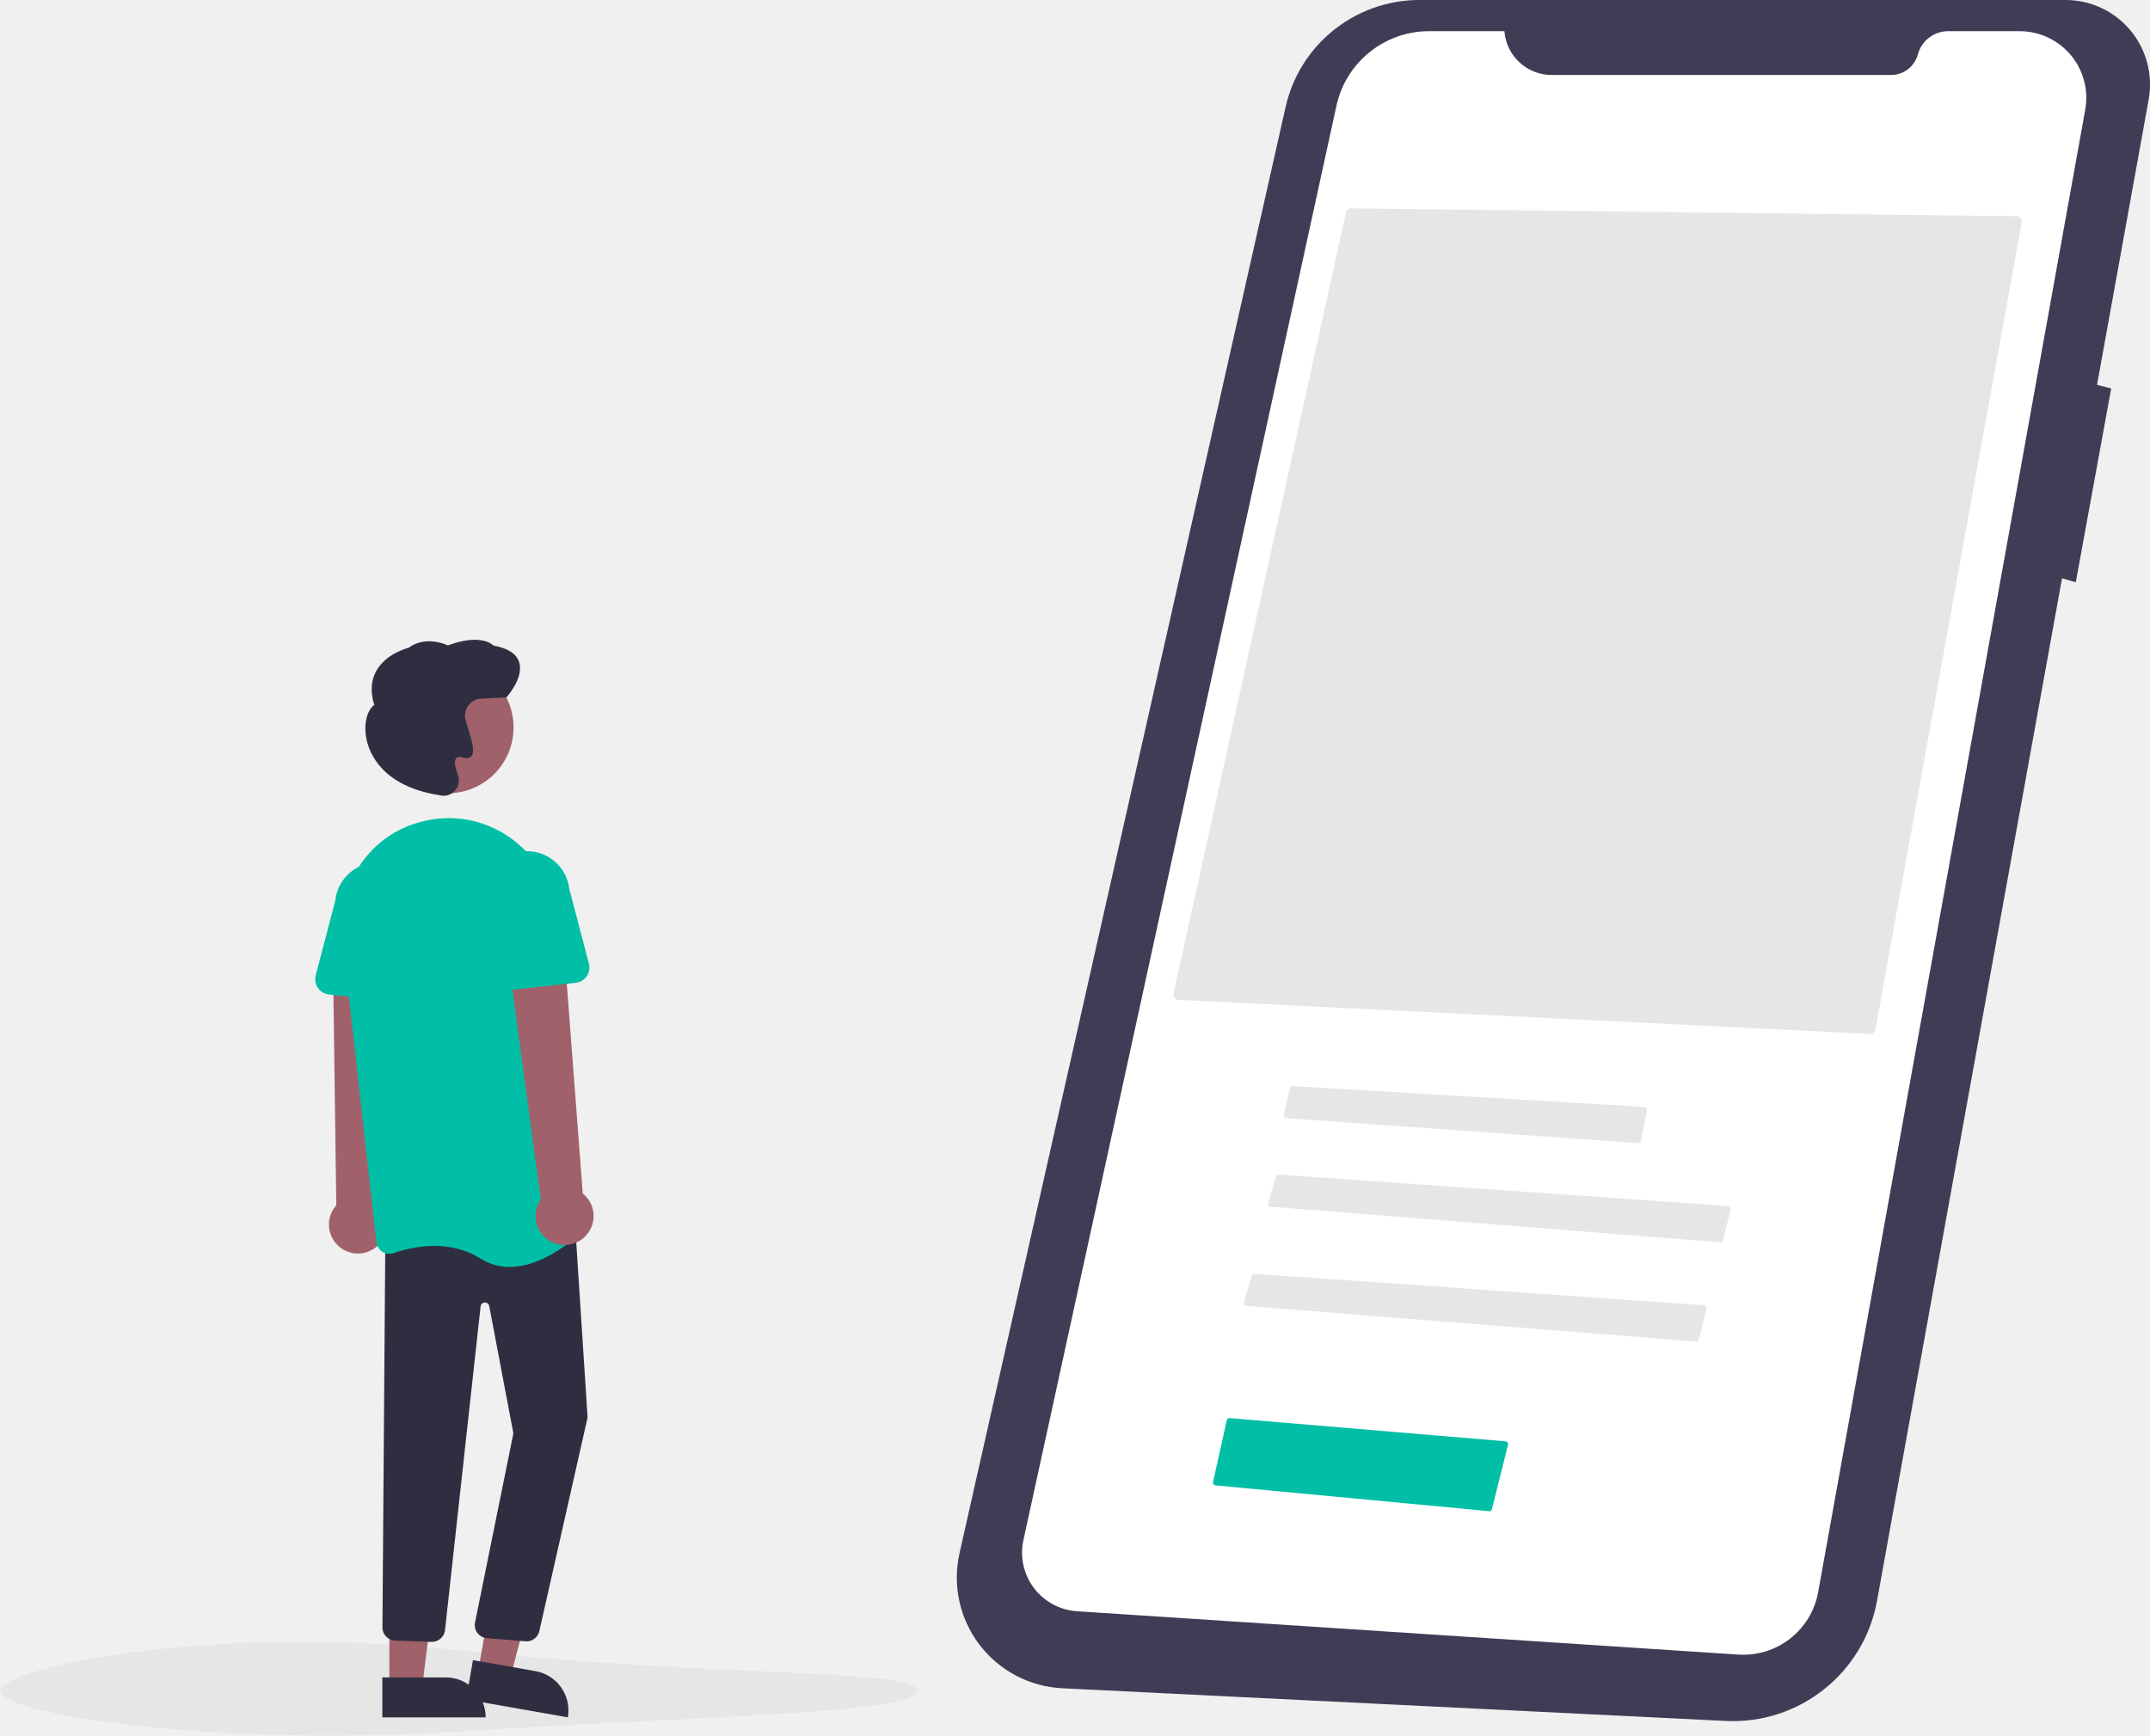
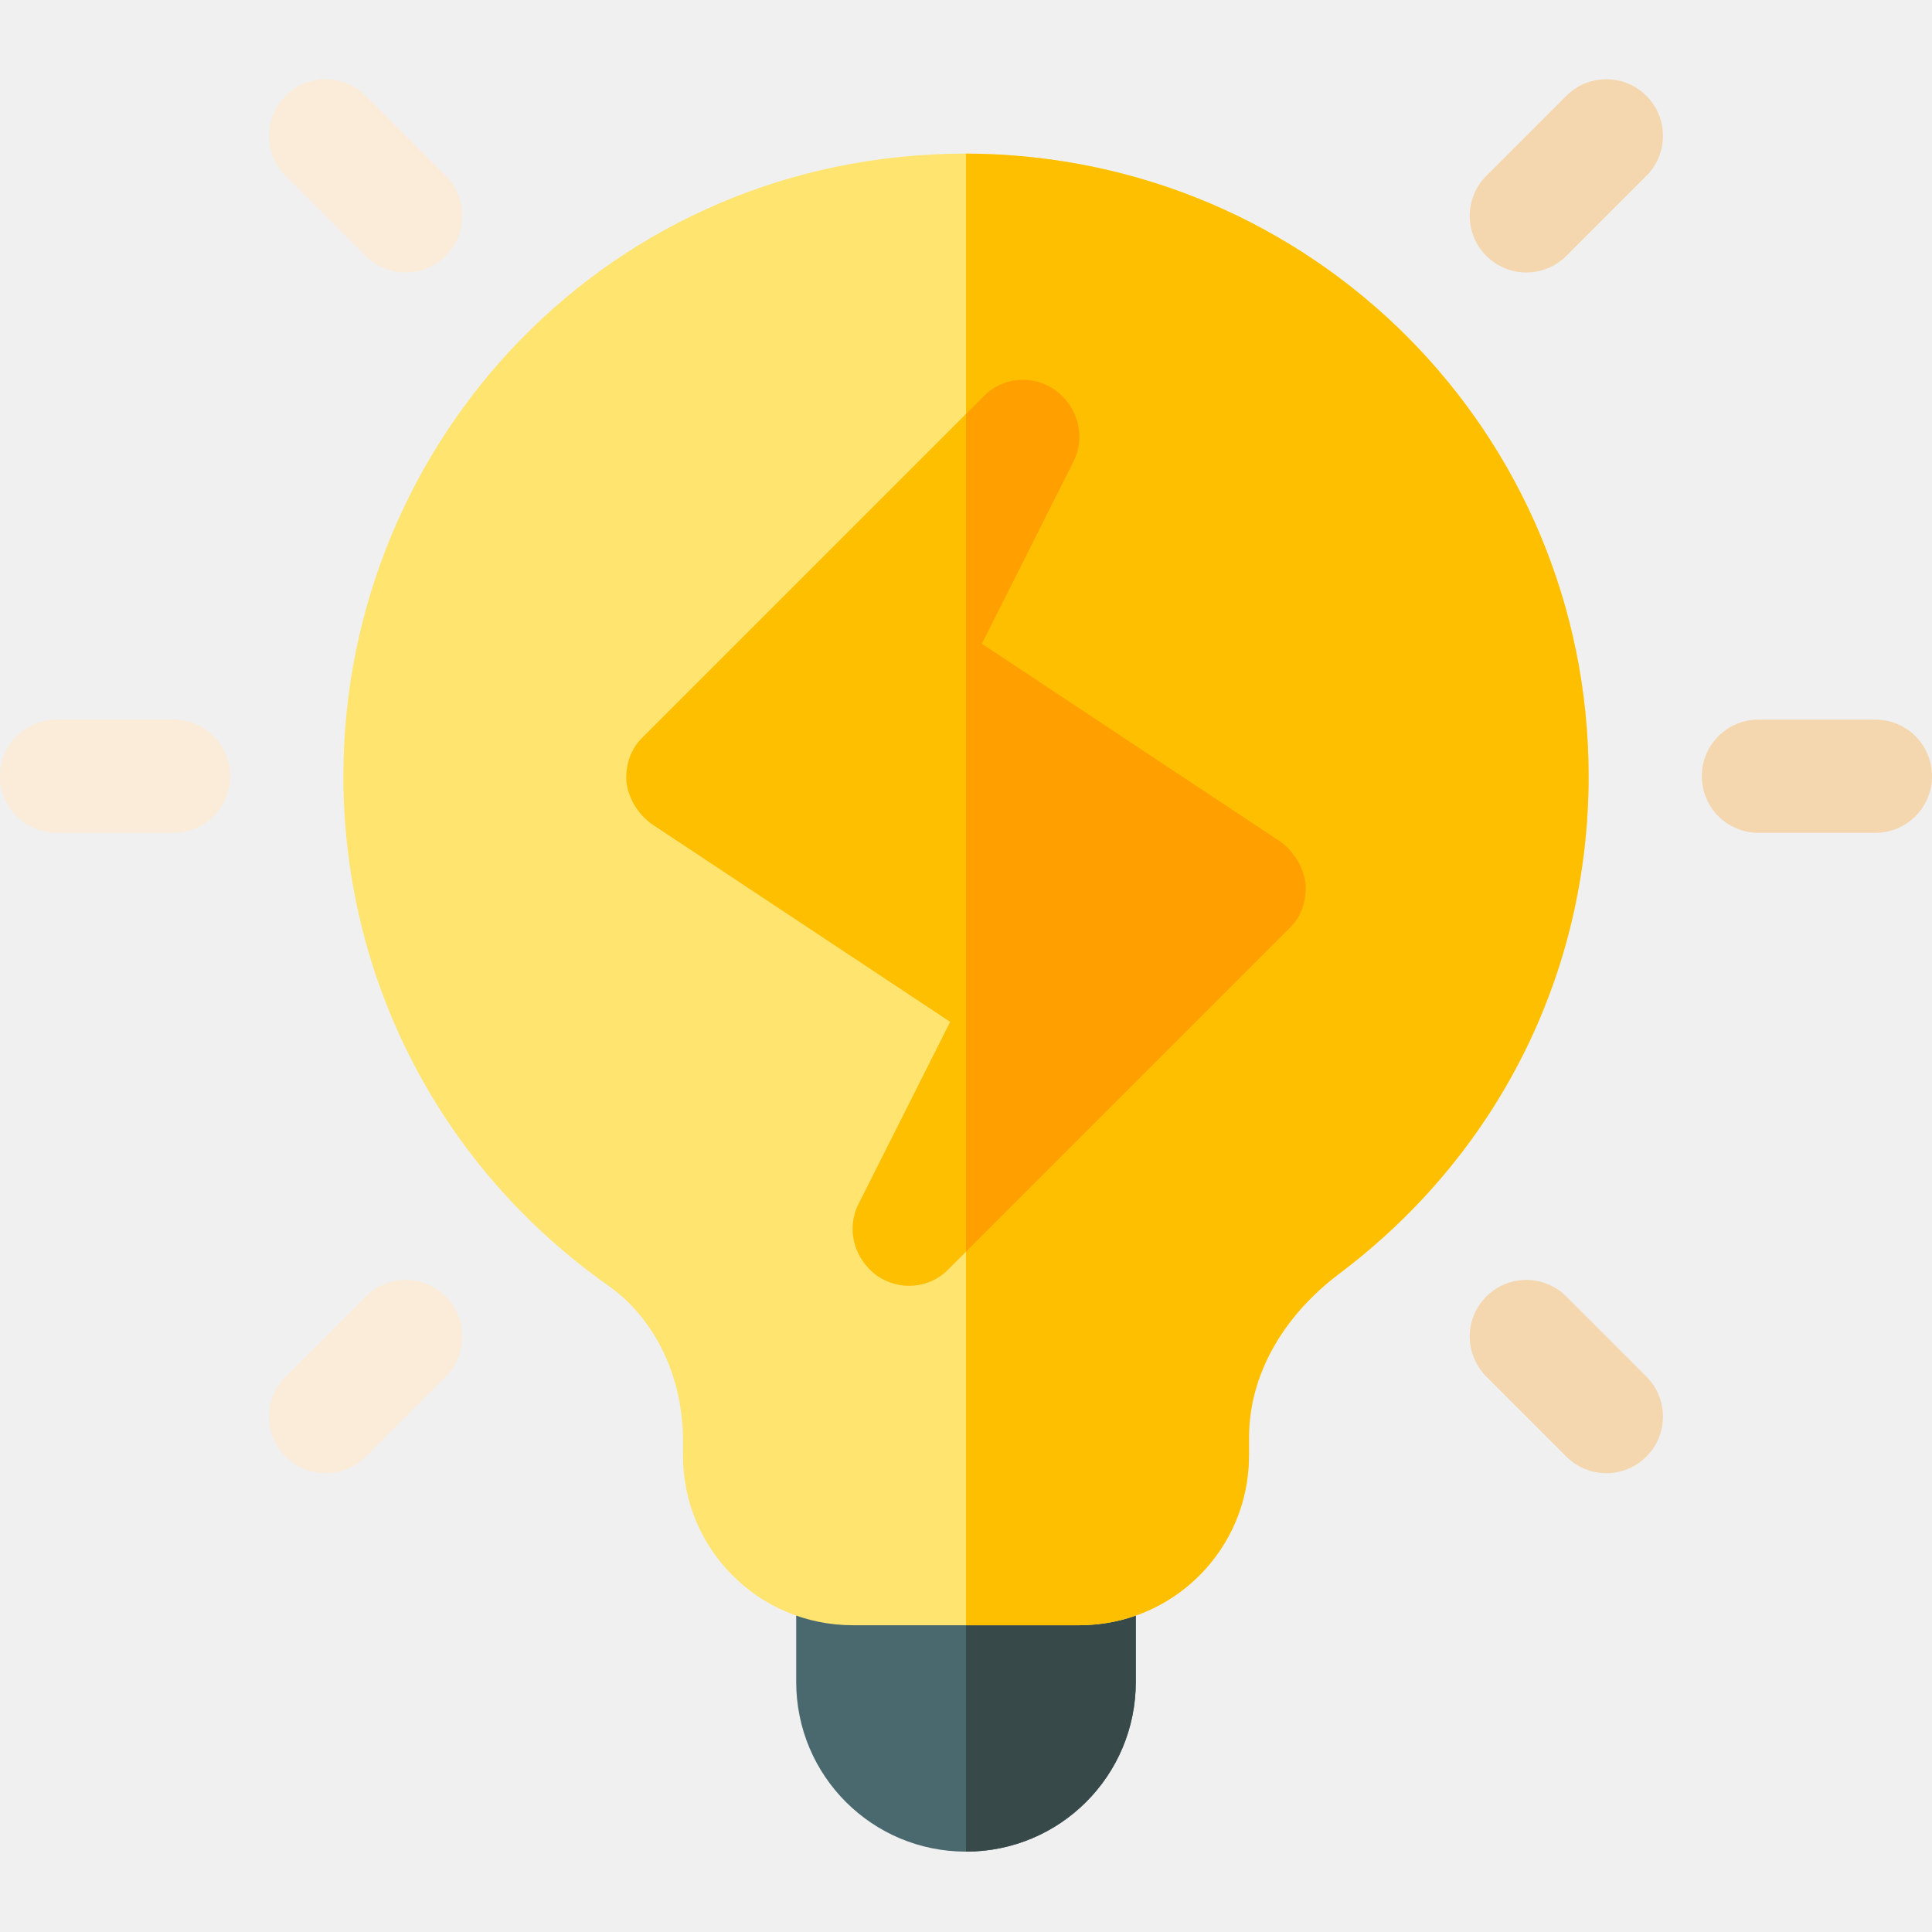
- <svg xmlns="http://www.w3.org/2000/svg" width="801.575" height="647.182" viewBox="0 0 801.575 647.182">
-   <g id="Group_6" data-name="Group 6" transform="translate(-231.222 -125)">
-     <path id="Path_80" data-name="Path 80" d="M1001.142,124.77H760.527a51.15,51.15,0,0,0-49.9,39.9L589.051,703.938a41.34,41.34,0,0,0,38.294,50.382L874.7,766.507a54.615,54.615,0,0,0,56.43-44.828L1000.1,340.412l5.131,1.466,13.2-72.265-5.281-1.32,19.251-106.426a31.493,31.493,0,0,0-31.25-37.1Z" transform="translate(-0.099 0.231)" fill="#3f3d56" />
-     <path id="Path_81" data-name="Path 81" d="M792.2,136.395H764.116a35.349,35.349,0,0,0-34.536,27.813l-116.7,534.868A21.9,21.9,0,0,0,632.849,725.6L879.4,741.76a28.367,28.367,0,0,0,29.773-23.277l99.58-552.838a24.846,24.846,0,0,0-24.452-29.25H957.658a11.726,11.726,0,0,0-11.323,8.677h0a10.352,10.352,0,0,1-10,7.661H809.847A17.7,17.7,0,0,1,792.2,136.395Z" transform="translate(-0.099 0.231)" fill="#fff" />
-     <path id="Path_93" data-name="Path 93" d="M928.494,510.313a2,2,0,0,0,2.036-1.638l54.523-300.917a2.021,2.021,0,0,0-.417-1.632,1.962,1.962,0,0,0-1.5-.729l-248.059-2.93h-.023a1.988,1.988,0,0,0-1.925,1.562L668.853,495.179a2.021,2.021,0,0,0,.356,1.648,1.964,1.964,0,0,0,1.473.785Z" transform="translate(-0.099 0.231)" fill="#e6e6e6" />
-     <path id="Path_94" data-name="Path 94" d="M713.229,529.535a1,1,0,0,0-.973.773l-2.323,9.956a1,1,0,0,0,.9,1.225l131.23,9.327a1.009,1.009,0,0,0,1.053-.807l2.234-11.519a1,1,0,0,0-.922-1.188L713.29,529.537Z" transform="translate(-0.099 0.465)" fill="#e6e6e6" />
-     <path id="Path_95" data-name="Path 95" d="M872.666,587.808a1,1,0,0,0,1.051-.758l2.844-11.543a1,1,0,0,0-.9-1.237L708.072,562.549a.989.989,0,0,0-1.029.713l-2.955,9.975a1,1,0,0,0,.878,1.28Z" transform="translate(-0.099 0.454)" fill="#e6e6e6" />
-     <path id="Path_96" data-name="Path 96" d="M863.666,624.808a1,1,0,0,0,1.051-.758l2.844-11.543a1,1,0,0,0-.9-1.237L699.072,599.549a.989.989,0,0,0-1.029.713l-2.955,9.975a1,1,0,0,0,.878,1.28Z" transform="translate(-0.099 0.454)" fill="#e6e6e6" />
-     <path id="Path_79" data-name="Path 79" d="M508.877,752.008c0,8.369-76.605,9.26-170.889,15.153-94.2,5.887-170.889-6.784-170.889-15.153s77.047-25.207,170.889-15.153C432.272,746.957,508.877,743.639,508.877,752.008Z" transform="translate(64.123 3.512)" fill="#e6e6e6" />
-     <path id="Path_97" data-name="Path 97" d="M786.481,688.283a.989.989,0,0,0,1.064-.754l6.013-24.051a1,1,0,0,0-.886-1.24l-102.916-8.656a1.018,1.018,0,0,0-1.06.779l-5.129,23.083a1,1,0,0,0,.883,1.213Z" transform="translate(-0.099 0.231)" fill="#00bfa6" />
-     <path id="Path_111" data-name="Path 111" d="M315.09,570.537a10.743,10.743,0,0,0,1.582-16.4l4.167-93.018L299.624,463.5l1.233,90.985a10.8,10.8,0,0,0,14.234,16.048Z" transform="translate(55.741 19.97)" fill="#a0616a" />
-     <path id="Path_112" data-name="Path 112" d="M69.534,574.966l12.075,2.123,11.934-45.564-15.821-3.133Z" transform="translate(340 173)" fill="#a0616a" />
-     <path id="Path_113" data-name="Path 113" d="M350.232,727.314h38.531V742.2H365.119a14.887,14.887,0,0,1-14.887-14.887Z" transform="translate(661.936 1542.365) rotate(-170.029)" fill="#2f2e41" />
-     <path id="Path_114" data-name="Path 114" d="M36.392,581.01h12.26l5.832-47.288H36.39Z" transform="translate(340 173)" fill="#a0616a" />
-     <path id="Path_115" data-name="Path 115" d="M318.024,730.536h38.531v14.887H332.911a14.887,14.887,0,0,1-14.887-14.887h0Z" transform="translate(730.354 1495.915) rotate(179.997)" fill="#2f2e41" />
-     <path id="Path_116" data-name="Path 116" d="M371.8,717.09a4.735,4.735,0,0,1-.572-.034l-14.43-1.187a4.881,4.881,0,0,1-4.243-5.659l14.325-70.681-9-47.474a1.627,1.627,0,0,0-3.219.16L341.4,712.842a4.924,4.924,0,0,1-5.21,4.437l-13.595-.506a4.888,4.888,0,0,1-4.536-4.631l1.086-145.768,70.481-8.81,4.924,76.041-.02.081-17.991,79.675A4.886,4.886,0,0,1,371.8,717.09Z" transform="translate(55.741 19.97)" fill="#2f2e41" />
-     <circle id="Ellipse_16" data-name="Ellipse 16" cx="24.561" cy="24.561" r="24.561" transform="translate(373.568 371.694)" fill="#a0616a" />
-     <path id="Path_117" data-name="Path 117" d="M365.53,577.467a20.111,20.111,0,0,1-10.857-3.106c-11.9-7.436-25.411-4.481-32.407-2.057a4.88,4.88,0,0,1-4.221-.481,4.811,4.811,0,0,1-2.224-3.552L303.1,454.646c-2.132-19.038,9.336-36.937,27.268-42.56h0q1.011-.317,2.055-.6a39.569,39.569,0,0,1,32.972,5.723,40.2,40.2,0,0,1,17.167,29.353l10.711,114.387a4.807,4.807,0,0,1-1.527,4.007C387.99,568.428,377.092,577.466,365.53,577.467Z" transform="translate(55.741 19.97)" fill="#00bfa6" />
-     <path id="Path_118" data-name="Path 118" d="M326.789,479.012l-28.7-3.156a5.717,5.717,0,0,1-4.905-7.134l7.306-27.846a15.879,15.879,0,1,1,31.556,3.563l1.085,28.675a5.718,5.718,0,0,1-6.338,5.9Z" transform="translate(55.741 19.97)" fill="#00bfa6" />
-     <path id="Path_119" data-name="Path 119" d="M393.156,566.554a10.743,10.743,0,0,0-.406-16.468l-7.073-92.842-20.789,4.68,12.2,90.414a10.8,10.8,0,0,0,16.064,14.216Z" transform="translate(55.741 19.97)" fill="#a0616a" />
-     <path id="Path_120" data-name="Path 120" d="M356.919,473.176a5.711,5.711,0,0,1-1.818-4.4l1.085-28.675a15.878,15.878,0,1,1,31.556-3.563l7.306,27.846a5.717,5.717,0,0,1-4.905,7.134l-28.7,3.156a5.711,5.711,0,0,1-4.52-1.5Z" transform="translate(55.741 19.97)" fill="#00bfa6" />
-     <path id="Path_121" data-name="Path 121" d="M340.927,401.771a5.683,5.683,0,0,1-1.3-.151l-.125-.03c-21.594-3.3-26.367-15.812-27.414-21.035-1.084-5.408.15-10.628,2.94-12.656-1.521-4.8-1.277-9.061.727-12.662,3.5-6.28,11.081-8.4,12.1-8.664,6.058-4.469,13.306-1.486,14.625-.881,11.719-4.335,16.2-.727,17.008.079,5.238.941,8.431,2.964,9.491,6.016,1.991,5.731-4.305,12.86-4.574,13.161l-.14.156-9.38.447a6.358,6.358,0,0,0-5.981,7.317h0a29.611,29.611,0,0,0,.96,3.355c1.6,5.006,2.8,9.283,1.254,10.909a2.51,2.51,0,0,1-2.625.455c-1.467-.392-2.462-.31-2.958.245-.77.859-.535,3.035.662,6.125a5.739,5.739,0,0,1-1.046,5.847,5.568,5.568,0,0,1-4.226,1.967Z" transform="translate(55.741 19.97)" fill="#2f2e41" />
-   </g>
+ <svg xmlns="http://www.w3.org/2000/svg" height="512pt" viewBox="0 -21 512 512" width="512pt">
+   <path d="m301 394.703v30c0 24.898-20.098 45-45 45s-45-20.102-45-45v-30c0-8.402 6.598-15 15-15h60c8.402 0 15 6.598 15 15zm0 0" fill="#4a696f" />
+   <path d="m301 394.703v30c0 24.898-20.098 45-45 45v-90h30c8.402 0 15 6.598 15 15zm0 0" fill="#384949" />
+   <path d="m256 19.703c-94.199 0-165 75.898-165 165 0 53.398 25.5 103.5 70.199 135 12.301 8.699 19.801 24 19.801 41.098v3.902c0 24.898 20.098 45 45 45h60c24.902 0 45-20.102 45-45v-4.801c0-16.199 8.699-31.801 23.699-43.199 42-31.5 66.301-79.5 66.301-132 0-90.602-72.898-164.699-165-165zm0 0" fill="#ffe470" />
+   <path d="m421 184.703c0 52.5-24.301 100.5-66.301 132-15 11.398-23.699 27-23.699 43.199v4.801c0 24.898-20.098 45-45 45h-30v-390c92.102.301 165 74.398 165 165zm0 0" fill="#fdbf00" />
+   <path d="m497 199.703h-31c-8.289 0-15-6.711-15-15 0-8.293 6.711-15 15-15h31c8.289 0 15 6.707 15 15 0 8.289-6.711 15-15 15zm0 0" fill="#f4d7af" />
+   <path d="m46 199.703h-31c-8.289 0-15-6.711-15-15 0-8.293 6.711-15 15-15h31c8.289 0 15 6.707 15 15 0 8.289-6.711 15-15 15zm0 0" fill="#faecd8" />
+   <path d="m393.887 46.816c-5.859-5.859-5.859-15.352 0-21.211l21.211-21.211c5.859-5.859 15.352-5.859 21.211 0s5.859 15.352 0 21.211l-21.211 21.211c-5.859 5.859-15.352 5.859-21.211 0zm0 0" fill="#f4d7af" />
+   <path d="m75.691 365.012c-5.859-5.859-5.859-15.352 0-21.211l21.211-21.211c5.859-5.859 15.352-5.859 21.211 0 5.859 5.855 5.859 15.352 0 21.211l-21.211 21.211c-5.859 5.859-15.352 5.859-21.211 0zm0 0" fill="#faecd8" />
+   <path d="m96.902 46.816-21.211-21.211c-5.859-5.859-5.859-15.352 0-21.211 5.859-5.859 15.352-5.859 21.211 0l21.211 21.211c5.859 5.859 5.859 15.352 0 21.211s-15.352 5.859-21.211 0zm0 0" fill="#faecd8" />
+   <path d="m415.098 365.012-21.211-21.211c-5.859-5.859-5.859-15.355 0-21.211 5.859-5.859 15.352-5.859 21.211 0l21.211 21.211c5.859 5.859 5.859 15.352 0 21.211s-15.352 5.859-21.211 0zm0 0" fill="#f4d7af" />
+   <path d="m339.402 202.102-79.203-52.5 24.301-48.301c3.301-6.598 1.199-14.398-4.801-18.898-6-4.199-14.098-3.602-19.199 1.801l-90 90c-3.301 3-4.801 7.5-4.5 12 .602 4.5 3 8.398 6.598 11.098l79.203 52.5-24.301 48.301c-3.301 6.602-1.199 14.402 4.801 18.902 6 4.199 14.098 3.598 19.199-1.801l90-90c3.301-3 4.801-7.5 4.5-12-.602-4.5-3-8.402-6.598-11.102zm0 0" fill="#fdbf00" />
+   <path d="m346 213.203c.301 4.5-1.199 9-4.5 12l-85.5 85.5v-222l4.5-4.5c5.102-5.402 13.199-6 19.199-1.801 6 4.5 8.102 12.301 4.801 18.898l-24.301 48.301 79.203 52.5c3.598 2.699 5.996 6.602 6.598 11.102zm0 0" fill="#ff9f00" />
</svg>
